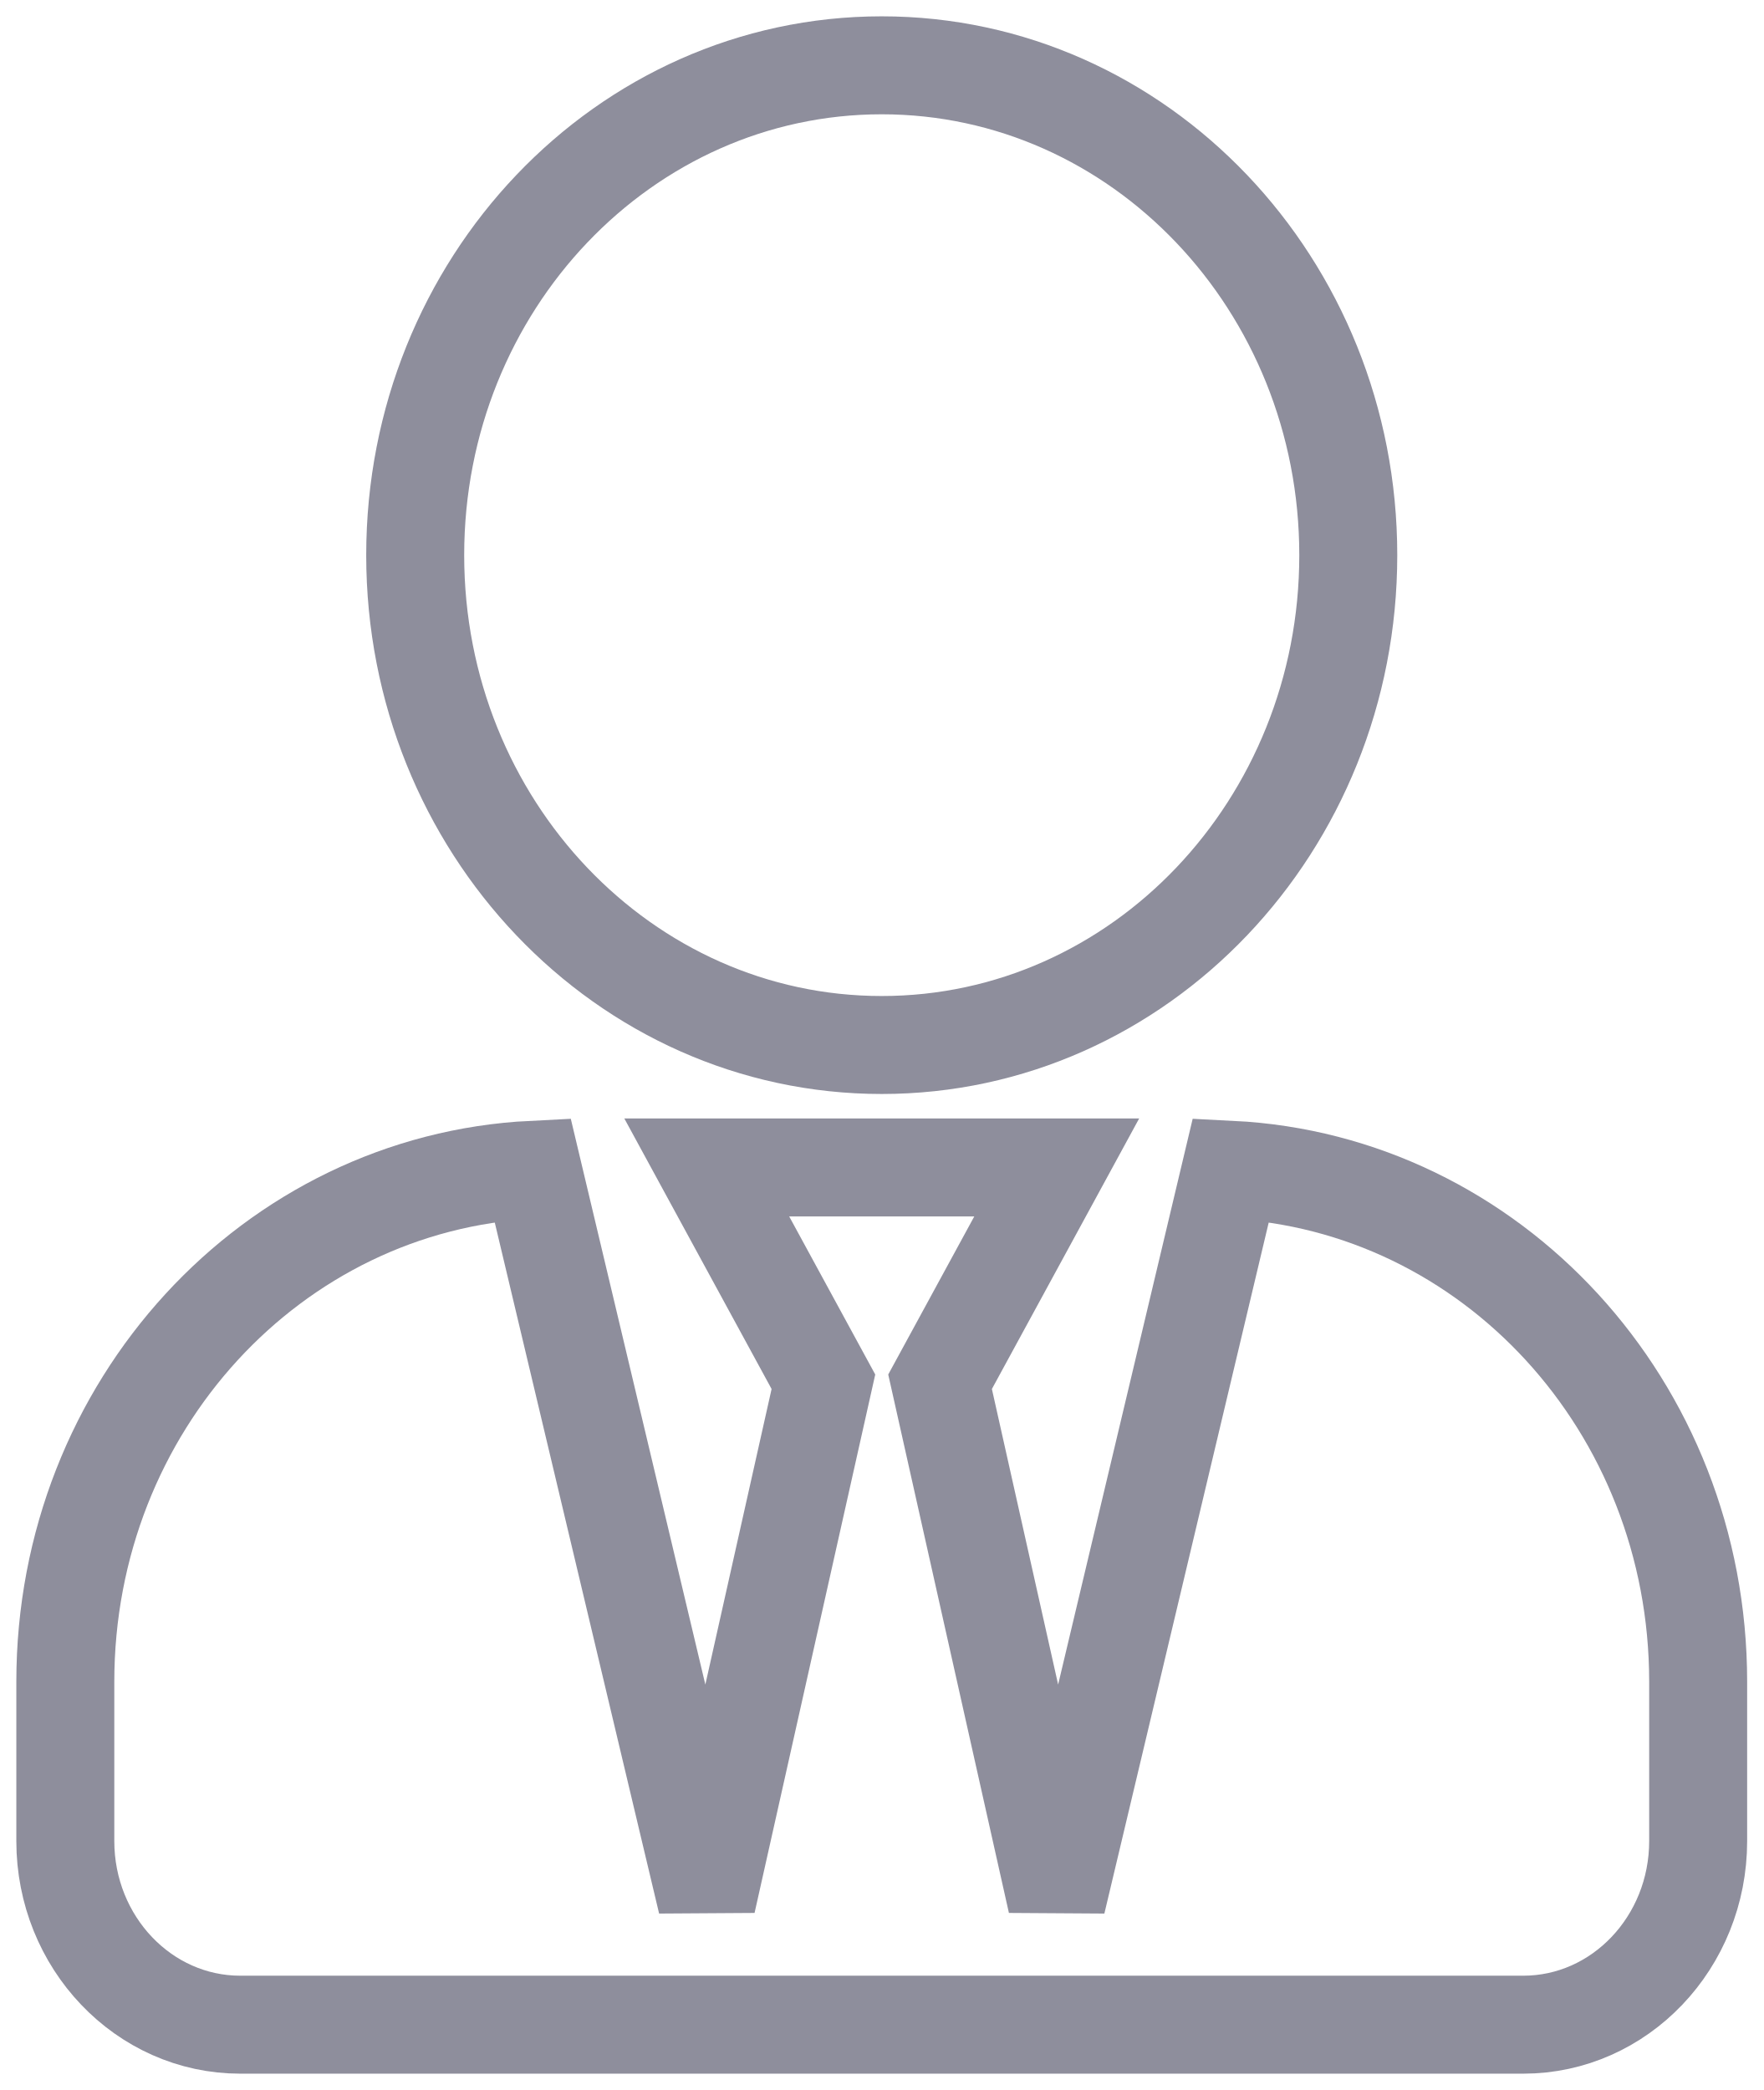
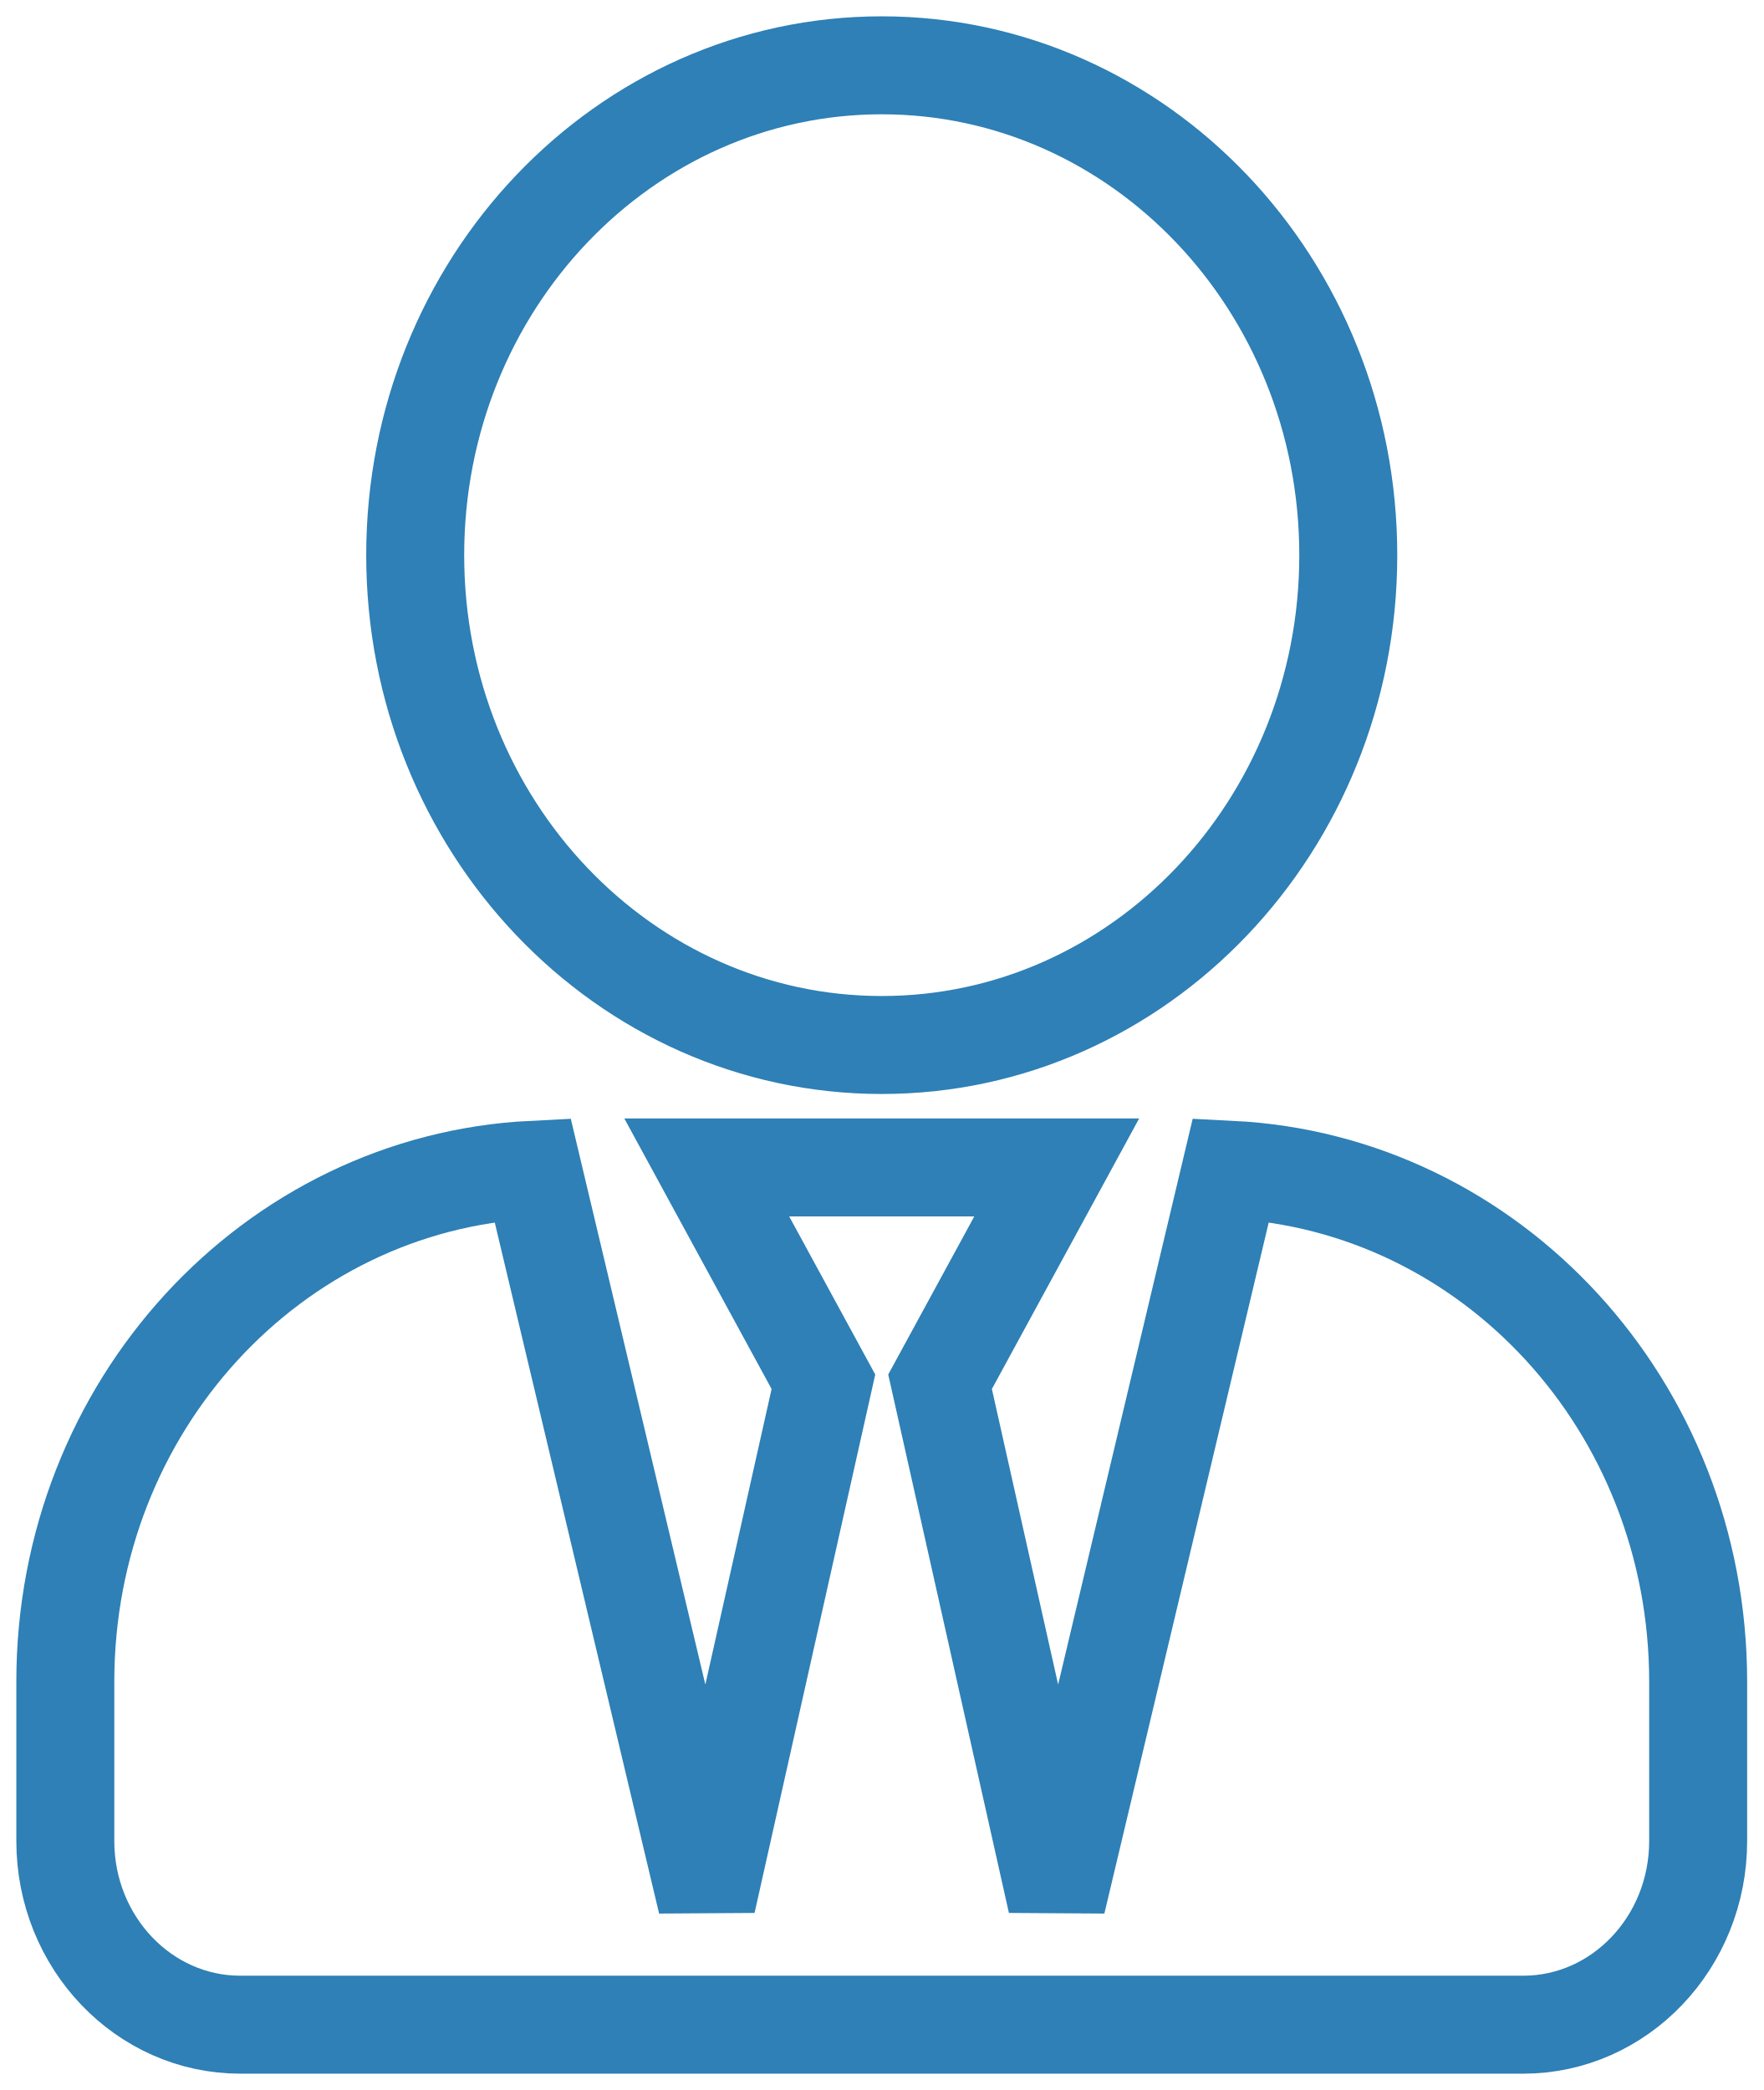
<svg xmlns="http://www.w3.org/2000/svg" width="27" height="32" viewBox="0 0 27 32" fill="none">
-   <path d="M13.5 16C17.445 16 20.643 12.643 20.643 8.5C20.643 4.357 17.445 1 13.5 1C9.555 1 6.357 4.357 6.357 8.5C6.357 12.643 9.555 16 13.5 16ZM18.846 17.91L16.179 29.125L14.393 21.156L16.179 17.875H10.821L12.607 21.156L10.821 29.125L8.154 17.91C4.175 18.109 1 21.525 1 25.75V28.188C1 29.74 2.2 31 3.679 31H23.321C24.8 31 26 29.74 26 28.188V25.75C26 21.525 22.825 18.109 18.846 17.91Z" stroke="#8E8E9C" stroke-width="1.5" />
+   <path d="M13.5 16C17.445 16 20.643 12.643 20.643 8.5C20.643 4.357 17.445 1 13.5 1C9.555 1 6.357 4.357 6.357 8.5C6.357 12.643 9.555 16 13.5 16ZM18.846 17.91L16.179 29.125L14.393 21.156L16.179 17.875H10.821L12.607 21.156L10.821 29.125L8.154 17.91C4.175 18.109 1 21.525 1 25.75V28.188C1 29.74 2.2 31 3.679 31H23.321C24.8 31 26 29.74 26 28.188V25.75C26 21.525 22.825 18.109 18.846 17.91Z" stroke="#2E80B6" stroke-width="1.5" />
</svg>
